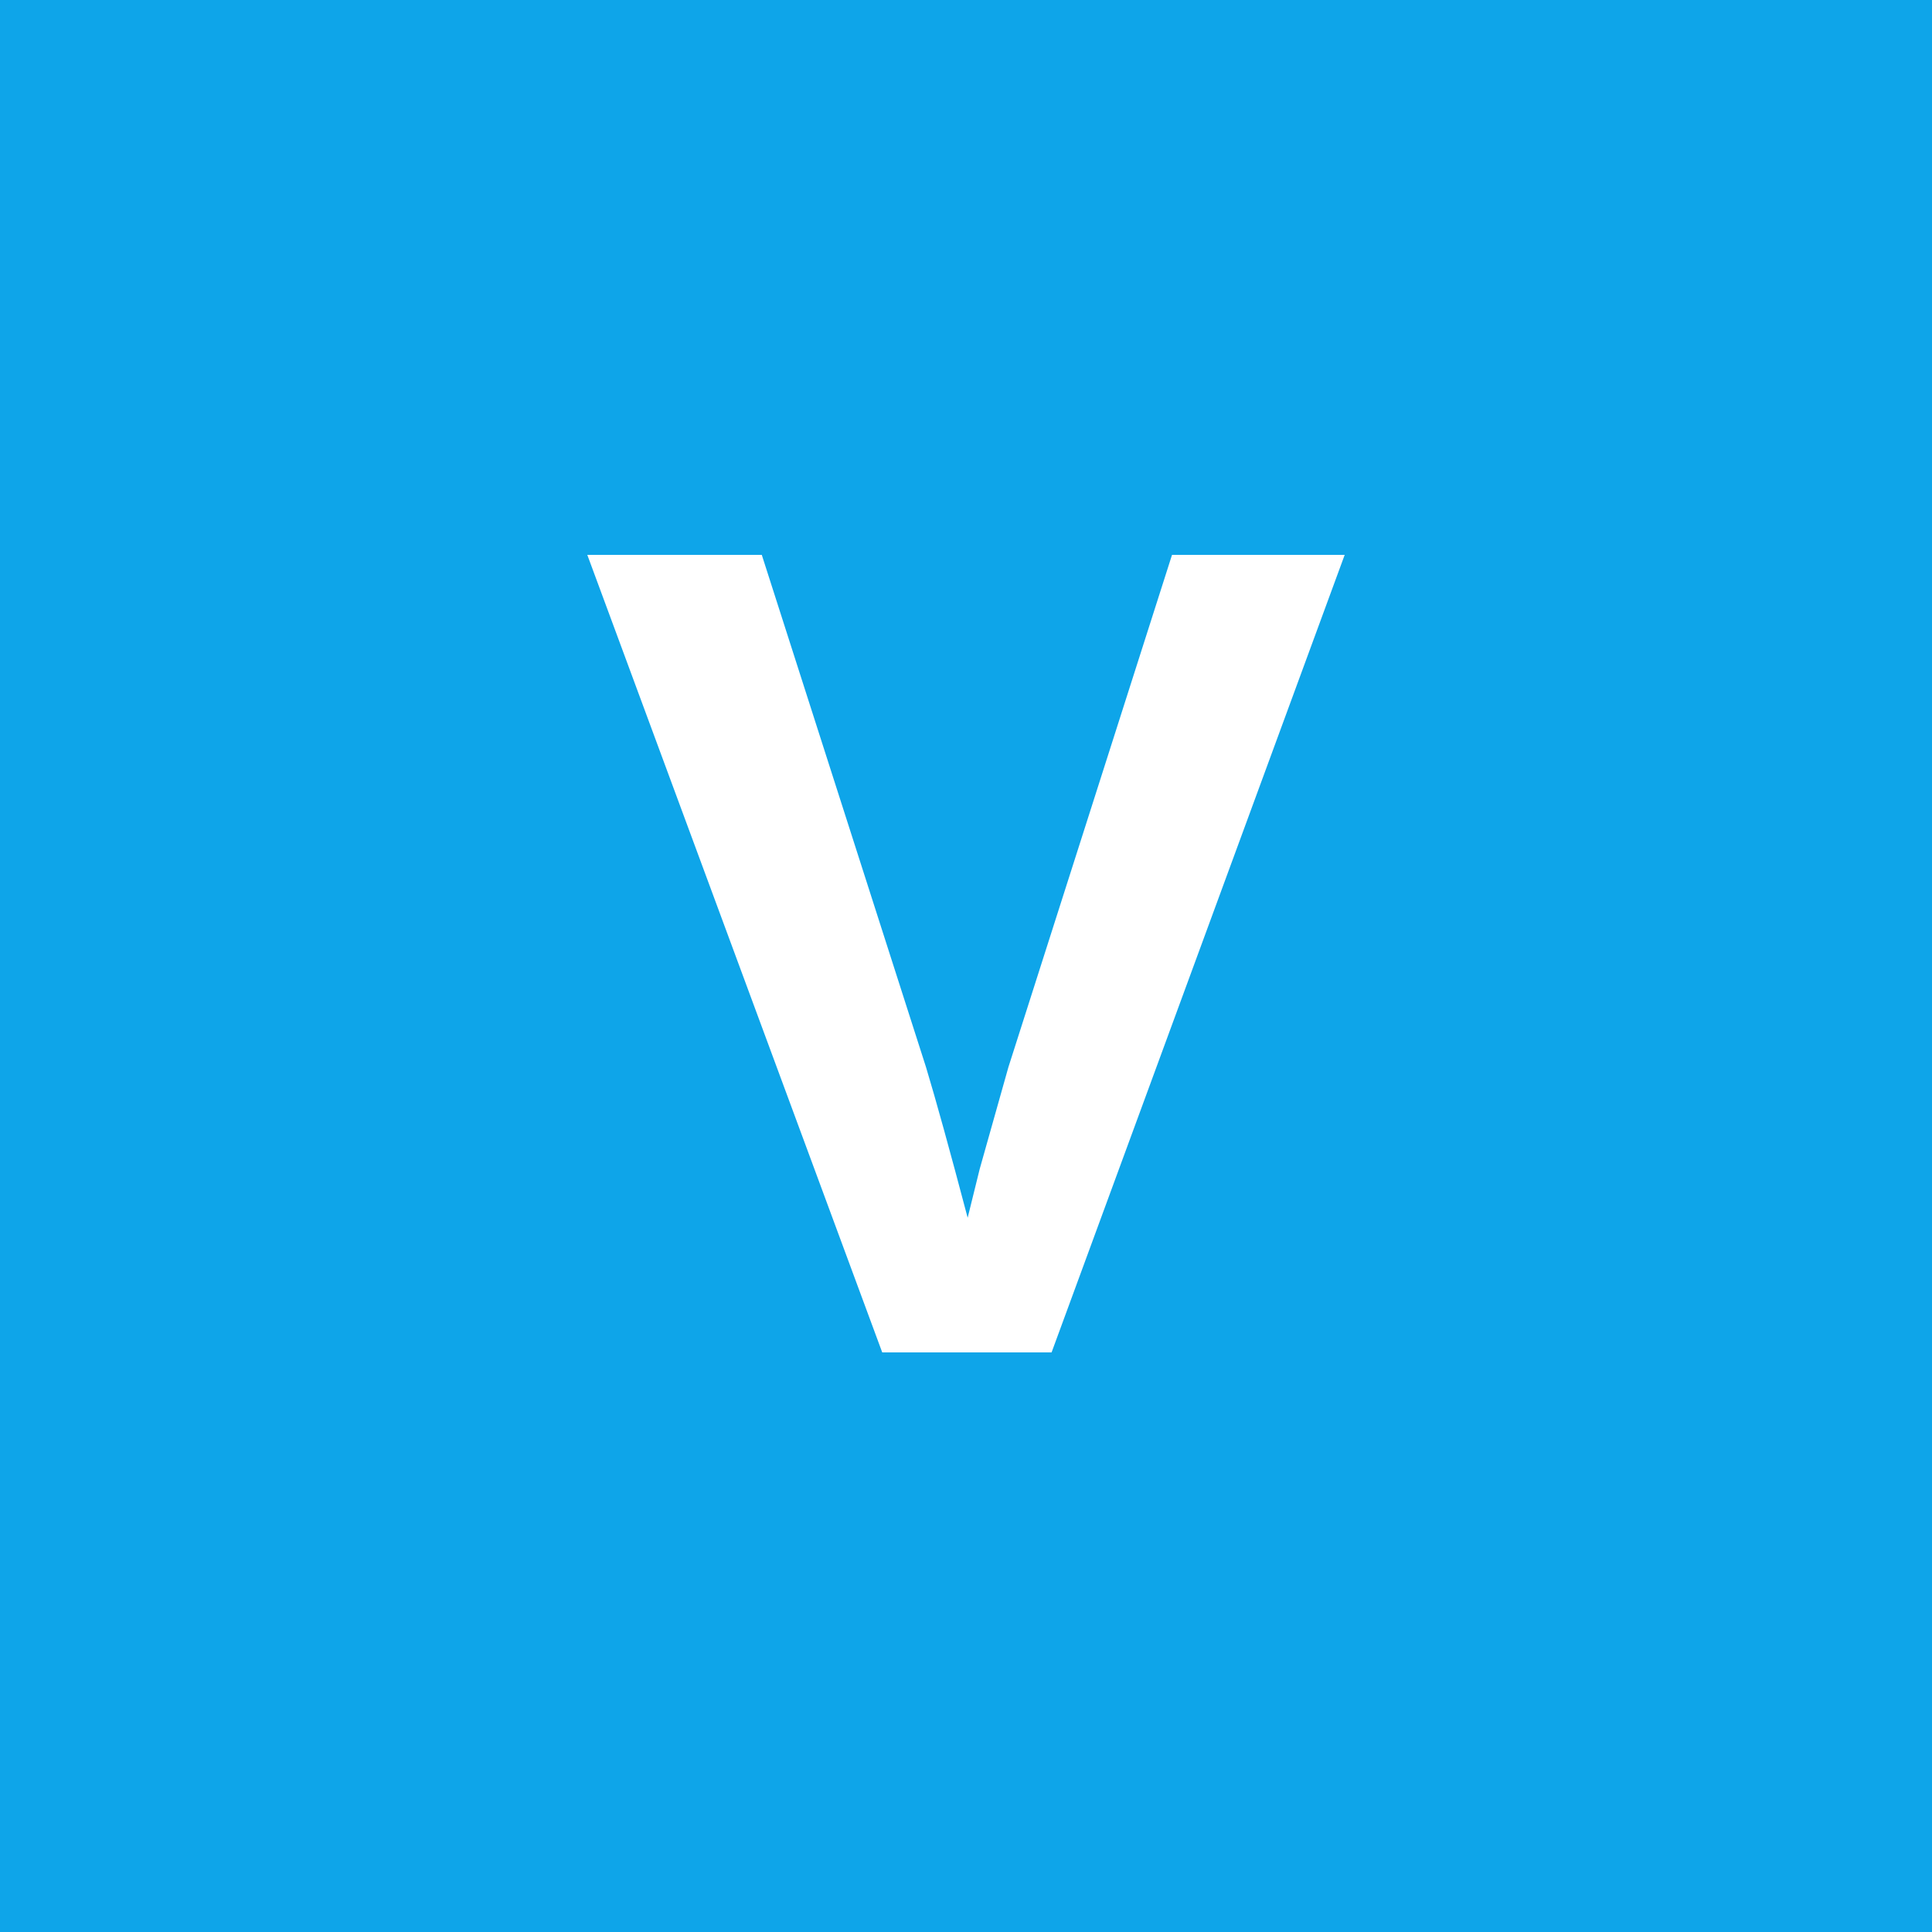
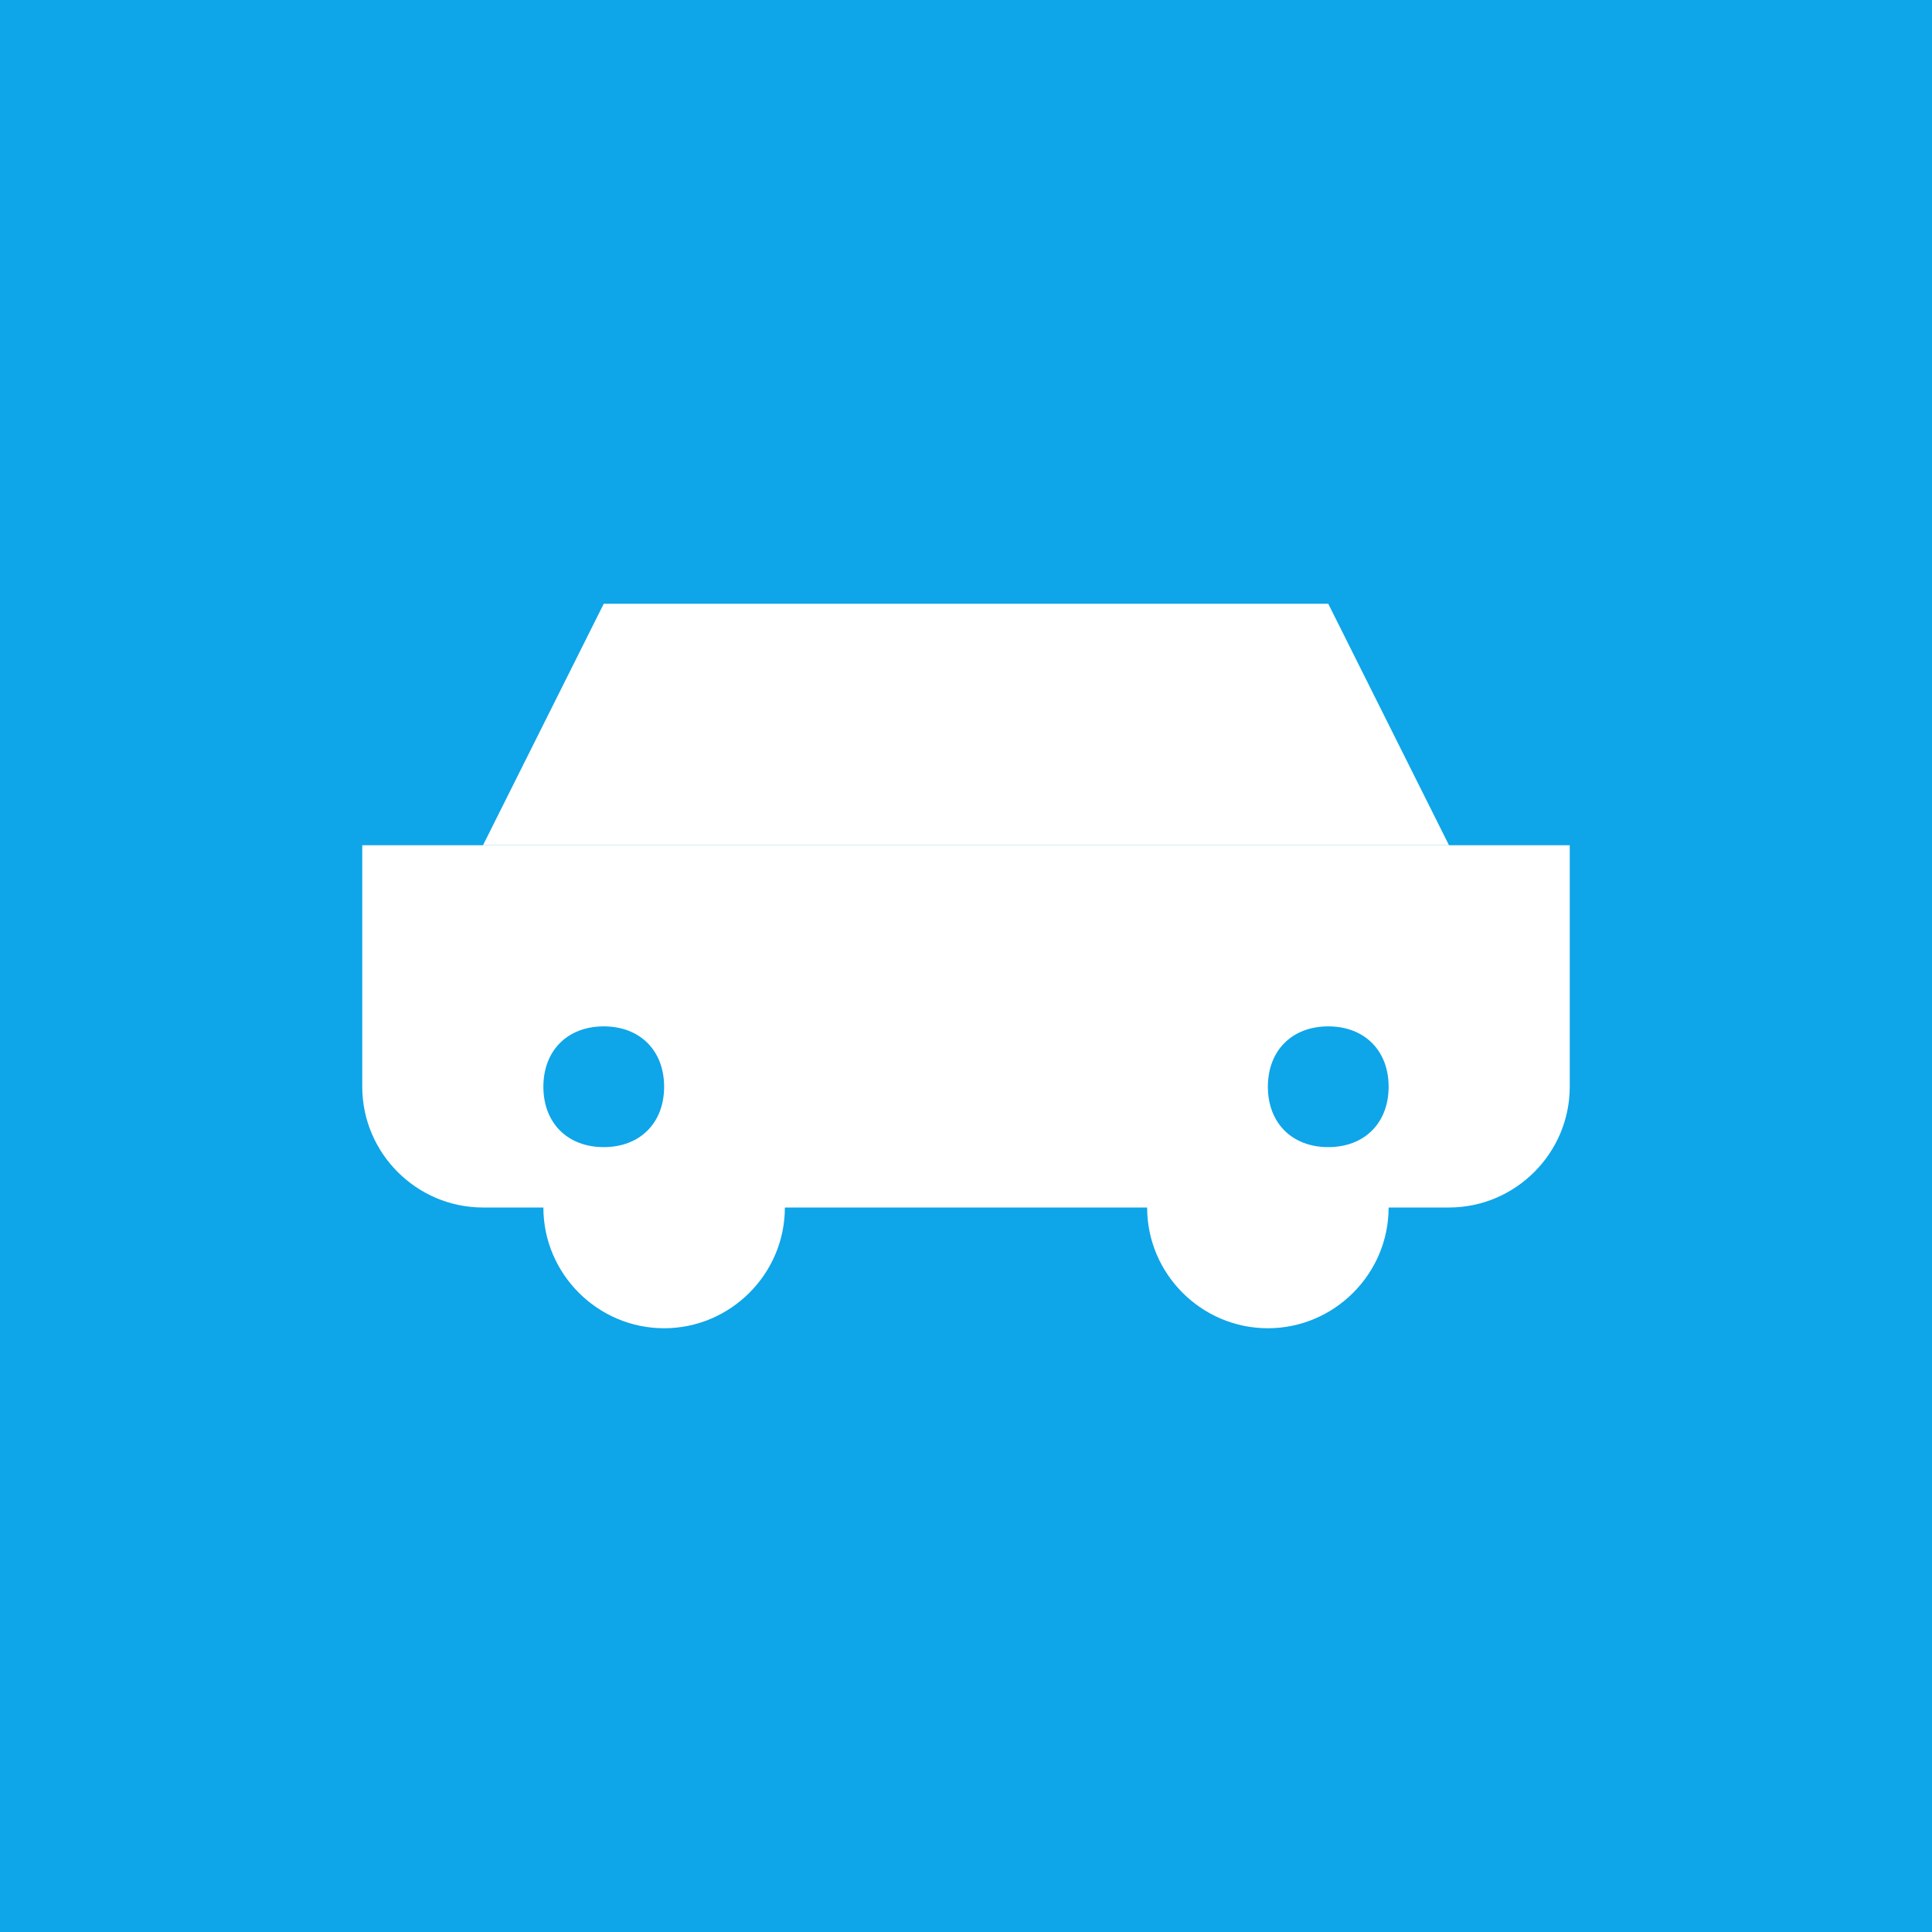
- <svg xmlns="http://www.w3.org/2000/svg" viewBox="0 0 100 100">
-   <rect width="100" height="100" fill="#0ea5e9" />
-   <text x="50" y="70" font-size="60" text-anchor="middle" fill="white" font-family="Arial, sans-serif" font-weight="bold">V</text>
+ <svg xmlns="http://www.w3.org/2000/svg" viewBox="0 0 32 32" width="32" height="32">
+   <rect width="32" height="32" fill="#0ea5e9" />
+   <path d="M8 14h16l-2-4H10l-2 4z" fill="#fff" />
+   <path d="M6 14v4c0 1.1.9 2 2 2h1c0 1.1.9 2 2 2s2-.9 2-2h6c0 1.1.9 2 2 2s2-.9 2-2h1c1.1 0 2-.9 2-2v-4H6zm4 5c-.6 0-1-.4-1-1s.4-1 1-1 1 .4 1 1-.4 1-1 1zm12 0c-.6 0-1-.4-1-1s.4-1 1-1 1 .4 1 1-.4 1-1 1z" fill="#fff" />
</svg>
